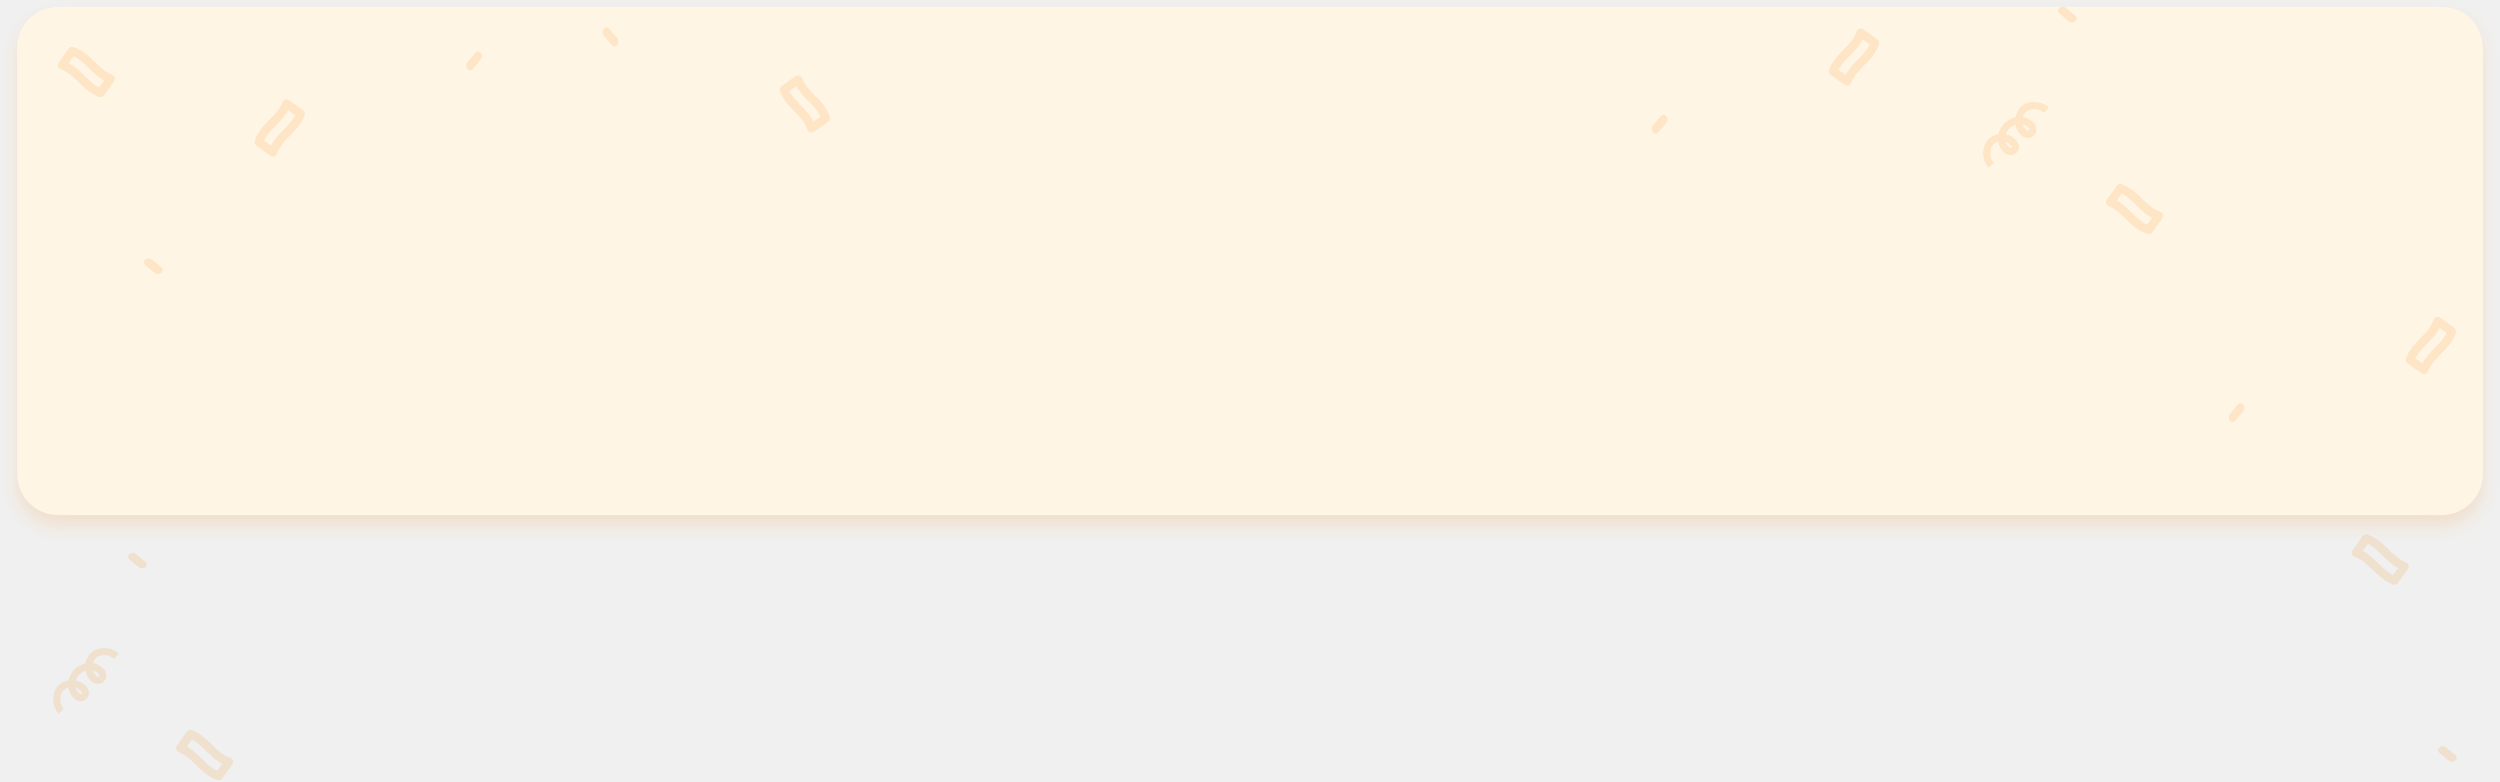
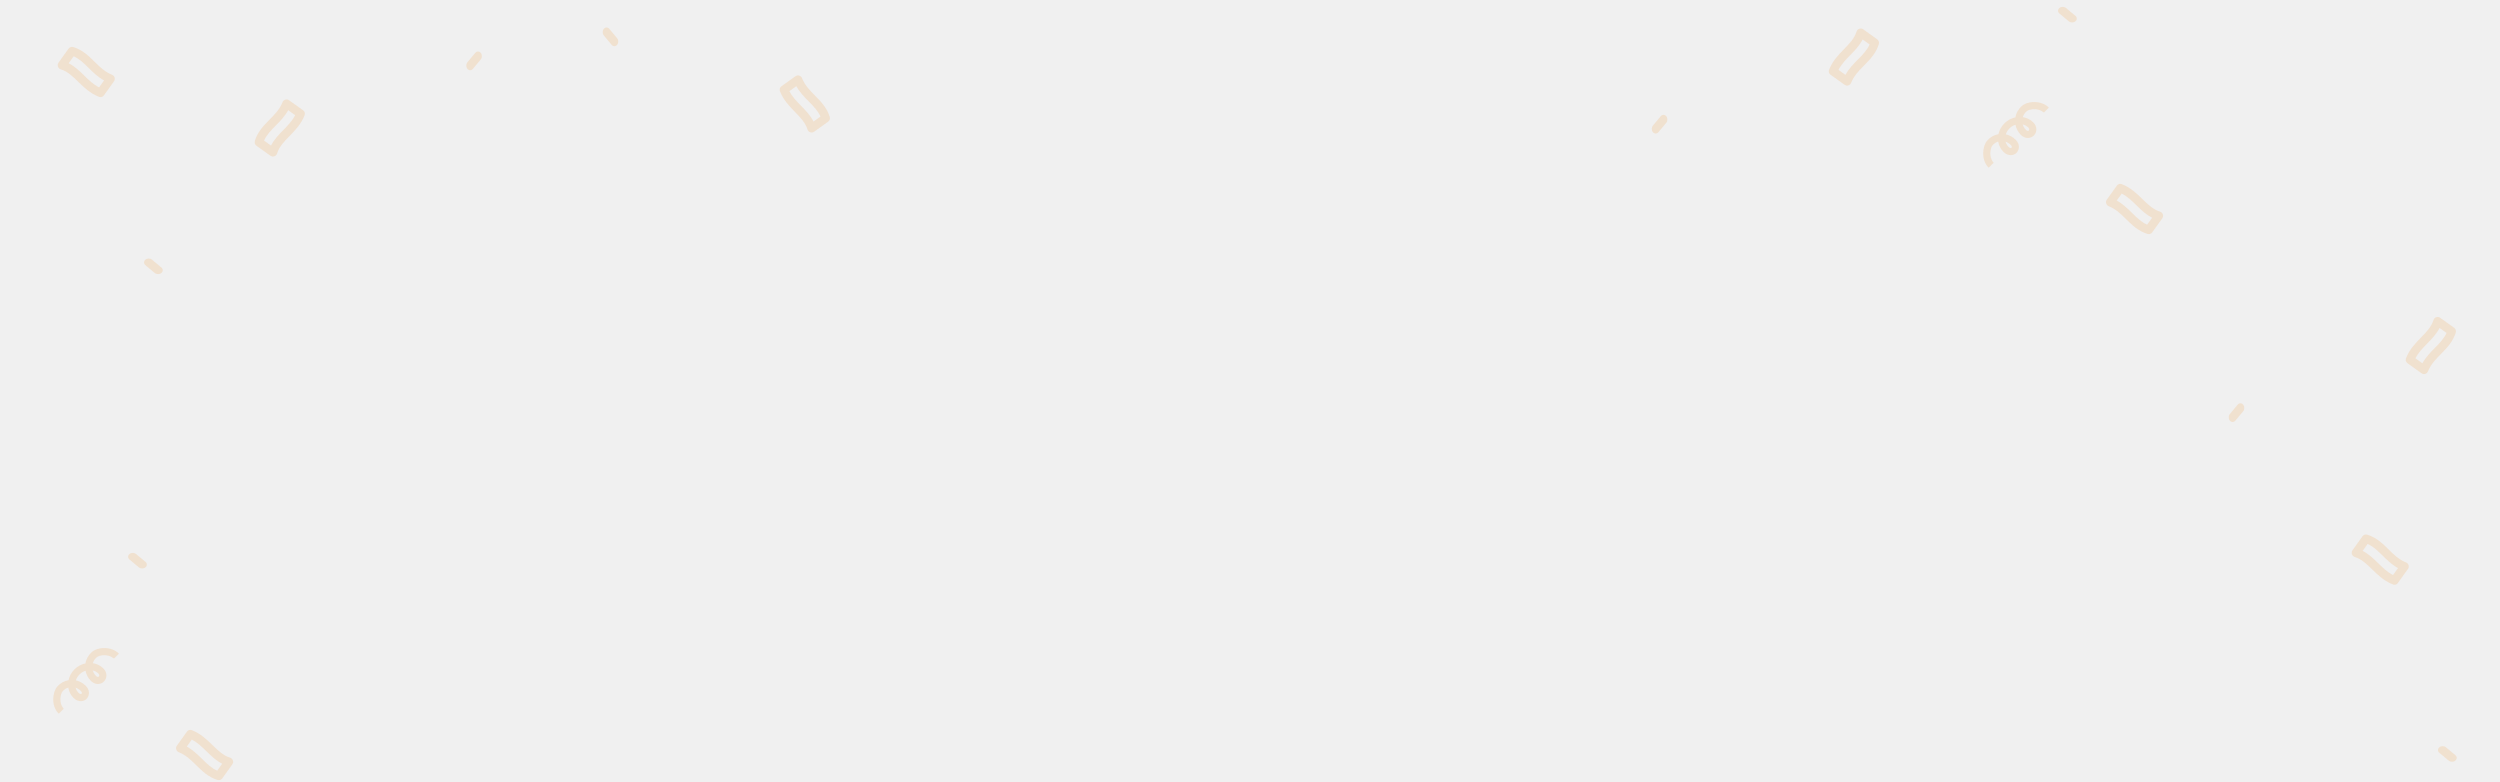
<svg xmlns="http://www.w3.org/2000/svg" width="1456" height="455" fill="none" viewBox="0 0 1456 455">
-   <g filter="url(#a)">
-     <path fill="#fff5e5" d="M10 28C10 14.745 20.745 4 34 4h1388c13.25 0 24 10.745 24 24v248c0 13.255-10.75 24-24 24H34c-13.255 0-24-10.745-24-24z" />
-   </g>
  <g opacity=".15">
    <mask id="b" width="35" height="31" x="1226" y="106" maskUnits="userSpaceOnUse" style="mask-type:luminance">
      <path fill="#fff" d="M1260.39 136.646h-34.11V106.43h34.11z" />
    </mask>
    <g mask="url(#b)">
      <path fill="#f28a15" d="M1234.87 107.1c.3 0 .63.051.93.177 5.19 2.058 8.65 5.448 12 8.71 3.16 3.088 6.12 6.001 10.26 7.305.75.252 1.35.829 1.6 1.607.25.754.13 1.607-.35 2.259l-5.84 8.16c-.63.877-1.75 1.255-2.76.928-5.36-1.631-8.95-5.145-12.4-8.56-3.09-3.063-6.02-5.923-10.21-7.605-.72-.276-1.25-.88-1.47-1.634a2.44 2.44 0 0 1 .37-2.156l5.84-8.161a2.5 2.5 0 0 1 2.03-1.054zm18.53 19.706c-3.64-1.856-6.4-4.568-9.1-7.203-2.69-2.636-5.24-5.121-8.6-6.853l-2.91 4.042c3.64 2.007 6.37 4.719 9.02 7.329 2.74 2.685 5.32 5.247 8.68 6.728z" />
    </g>
  </g>
  <path fill="#f28a15" d="M1201.32 4c.71 0 1.39.229 1.93.661l5.46 4.55c1.07.887 1.07 2.321 0 3.209-1.06.887-2.78.887-3.84 0l-5.46-4.552c-1.07-.887-1.07-2.32 0-3.207.54-.454 1.22-.66 1.93-.66zM1158.01 97.498c.1.107.28.11.39.004l2.56-2.57c.11-.103.1-.264 0-.372-2.71-2.967-1.92-8.35-.44-9.994.91-1.015 2.03-1.736 3.25-2.114a11 11 0 0 0 3.1 6.065c2.73 2.73 6.3 2.078 7.74.294 1.39-1.72 2.04-4.694-.68-7.415a11.7 11.7 0 0 0-5.76-3.153c.41-1.272 1.15-2.461 2.15-3.47a8.74 8.74 0 0 1 3.47-2.13 11.56 11.56 0 0 0 3.17 5.939c2.57 2.564 5.82 2.084 7.58.325 1.85-1.84 2.1-5.182-.31-7.592-1.72-1.717-3.88-2.746-6.17-3.094a7.6 7.6 0 0 1 2.09-3.265c1.82-1.683 7.13-2.113 9.98.458.11.104.28.105.39-.005l2.56-2.56a.26.26 0 0 0 0-.374c-4.39-4.145-12.26-3.805-15.76-.575-1.9 1.756-3.13 4-3.57 6.454-2.31.489-4.54 1.65-6.37 3.475-1.78 1.784-2.99 3.975-3.49 6.32-2.47.428-4.72 1.687-6.47 3.637-2.84 3.166-3.8 11.078.59 15.712m23.27-23.233c.98.974.32 1.693.32 1.698-.34.34-.96.408-1.7-.324a7.5 7.5 0 0 1-1.88-3.185 6.8 6.8 0 0 1 3.26 1.811m-10.29 10.08c.91.913.72 1.43.47 1.764-.27.178-.96.148-1.65-.537a6.8 6.8 0 0 1-1.77-3.053c1.09.364 2.1.984 2.95 1.826" opacity=".15" />
  <g opacity=".15">
    <mask id="c" width="35" height="31" x="102" y="424" maskUnits="userSpaceOnUse" style="mask-type:luminance">
      <path fill="#fff" d="M136.391 454.646h-34.115V424.43h34.115z" />
    </mask>
    <g mask="url(#c)">
      <path fill="#f28a15" d="M110.873 425.1c.301 0 .628.051.928.177 5.188 2.058 8.646 5.448 12.005 8.71 3.16 3.088 6.116 6.001 10.253 7.305a2.52 2.52 0 0 1 1.252 3.866l-5.84 8.16c-.627.877-1.754 1.255-2.757.928-5.363-1.631-8.949-5.145-12.407-8.56-3.082-3.063-6.015-5.923-10.202-7.605-.727-.276-1.253-.88-1.478-1.634a2.45 2.45 0 0 1 .375-2.156l5.84-8.161a2.5 2.5 0 0 1 2.031-1.054zm18.523 19.706c-3.635-1.856-6.392-4.568-9.099-7.203-2.683-2.636-5.239-5.121-8.598-6.853l-2.908 4.042c3.635 2.007 6.369 4.719 9.025 7.329 2.733 2.685 5.314 5.247 8.672 6.728z" />
    </g>
  </g>
  <path fill="#f28a15" d="M77.317 322c.71 0 1.394.229 1.937.661l5.46 4.549c1.064.888 1.064 2.322 0 3.21-1.063.887-2.784.887-3.847 0l-5.46-4.552c-1.064-.887-1.064-2.319 0-3.207.546-.454 1.227-.661 1.937-.661zM34.008 415.498c.102.107.28.109.387.004l2.567-2.569a.267.267 0 0 0 .002-.373c-2.71-2.967-1.923-8.349-.448-9.994.911-1.015 2.03-1.736 3.254-2.114a10.96 10.96 0 0 0 3.099 6.065c2.73 2.73 6.304 2.078 7.741.294 1.388-1.72 2.044-4.694-.68-7.415a11.7 11.7 0 0 0-5.757-3.153 8.7 8.7 0 0 1 2.151-3.469 8.7 8.7 0 0 1 3.465-2.132 11.6 11.6 0 0 0 3.17 5.94c2.568 2.564 5.823 2.084 7.585.325 1.841-1.84 2.098-5.182-.317-7.592-1.719-1.717-3.882-2.746-6.164-3.094a7.5 7.5 0 0 1 2.088-3.265c1.818-1.683 7.133-2.113 9.975.458a.285.285 0 0 0 .396-.004l2.56-2.561a.26.26 0 0 0-.004-.374c-4.389-4.145-12.262-3.805-15.757-.575-1.898 1.756-3.133 4.001-3.575 6.454a12.76 12.76 0 0 0-6.367 3.475c-1.784 1.784-2.985 3.975-3.487 6.319-2.468.429-4.726 1.688-6.476 3.638-2.84 3.166-3.796 11.078.592 15.712m23.276-23.233c.975.974.32 1.693.316 1.698-.343.339-.963.408-1.697-.324a7.45 7.45 0 0 1-1.88-3.185 6.8 6.8 0 0 1 3.26 1.811m-10.298 10.08c.914.914.724 1.429.47 1.764-.262.178-.958.148-1.644-.537a6.8 6.8 0 0 1-1.771-3.053 7.56 7.56 0 0 1 2.945 1.826" opacity=".15" />
  <g opacity=".15">
    <mask id="d" width="31" height="35" x="148" y="57" maskUnits="userSpaceOnUse" style="mask-type:luminance">
      <path fill="#fff" d="M148 91.78V57.666h30.217V91.78z" />
    </mask>
    <g mask="url(#d)">
      <path fill="#f28a15" d="M177.547 66.263c0 .3-.051.628-.177.928-2.058 5.188-5.448 8.646-8.71 12.005-3.088 3.16-6.001 6.116-7.305 10.253a2.52 2.52 0 0 1-3.866 1.253l-8.16-5.84c-.877-.628-1.256-1.755-.928-2.758 1.631-5.363 5.145-8.95 8.56-12.407 3.063-3.082 5.923-6.014 7.605-10.202.276-.727.88-1.253 1.634-1.478a2.45 2.45 0 0 1 2.156.375l8.161 5.84a2.5 2.5 0 0 1 1.054 2.031zm-19.706 18.523c1.856-3.635 4.568-6.392 7.202-9.099 2.637-2.683 5.122-5.239 6.854-8.597l-4.042-2.909c-2.007 3.635-4.719 6.369-7.329 9.025-2.685 2.733-5.247 5.314-6.728 8.673z" />
    </g>
  </g>
  <path fill="#f28a15" d="M280.646 32.708c0 .71-.229 1.394-.661 1.937l-4.549 5.46c-.888 1.063-2.322 1.063-3.21 0s-.887-2.784 0-3.848l4.552-5.46c.887-1.063 2.319-1.063 3.207 0 .454.547.661 1.227.661 1.937z" opacity=".15" />
  <g opacity=".15">
    <mask id="e" width="31" height="35" x="1400" y="184" maskUnits="userSpaceOnUse" style="mask-type:luminance">
      <path fill="#fff" d="M1430.65 184v34.114h-30.22V184z" />
    </mask>
    <g mask="url(#e)">
      <path fill="#f28a15" d="M1401.1 209.517c0-.301.05-.628.18-.929 2.05-5.188 5.44-8.646 8.71-12.004 3.08-3.16 6-6.116 7.3-10.253.25-.751.83-1.352 1.61-1.604a2.52 2.52 0 0 1 2.26.351l8.16 5.84c.87.628 1.25 1.755.93 2.758-1.64 5.362-5.15 8.949-8.56 12.407-3.07 3.082-5.93 6.014-7.61 10.202-.28.727-.88 1.252-1.63 1.478s-1.53.075-2.16-.376l-8.16-5.84a2.48 2.48 0 0 1-1.05-2.03zm19.71-18.524c-1.86 3.635-4.57 6.393-7.21 9.1-2.63 2.682-5.12 5.239-6.85 8.597l4.04 2.908c2.01-3.635 4.72-6.368 7.33-9.024 2.69-2.733 5.25-5.314 6.73-8.673z" />
    </g>
  </g>
  <path fill="#f28a15" d="M1298 243.072c0-.71.23-1.393.66-1.937l4.55-5.46c.89-1.063 2.32-1.063 3.21 0 .89 1.064.89 2.784 0 3.848l-4.55 5.46c-.89 1.063-2.32 1.063-3.21 0-.45-.546-.66-1.227-.66-1.937z" opacity=".15" />
  <g opacity=".15">
    <mask id="f" width="31" height="35" x="1064" y="16" maskUnits="userSpaceOnUse" style="mask-type:luminance">
      <path fill="#fff" d="M1094.65 16v34.114h-30.22V16z" />
    </mask>
    <g mask="url(#f)">
      <path fill="#f28a15" d="M1065.1 41.517c0-.3.05-.628.18-.928 2.05-5.188 5.44-8.646 8.71-12.005 3.08-3.16 6-6.116 7.3-10.253.25-.75.83-1.351 1.61-1.604.75-.25 1.6-.123 2.26.352l8.16 5.84c.87.628 1.25 1.754.92 2.757-1.63 5.363-5.14 8.95-8.56 12.407-3.06 3.083-5.92 6.015-7.6 10.202-.28.727-.88 1.253-1.63 1.478-.76.226-1.54.075-2.16-.375l-8.16-5.84a2.5 2.5 0 0 1-1.06-2.03zm19.7-18.523c-1.85 3.635-4.56 6.392-7.2 9.1-2.63 2.682-5.12 5.238-6.85 8.597l4.04 2.908c2.01-3.635 4.72-6.369 7.33-9.024 2.68-2.734 5.25-5.315 6.73-8.673z" />
    </g>
  </g>
  <path fill="#f28a15" d="M962.001 75.072c0-.71.228-1.393.661-1.937l4.549-5.46c.887-1.063 2.322-1.063 3.209 0 .888 1.064.888 2.785 0 3.848l-4.551 5.46c-.888 1.063-2.32 1.063-3.207 0-.455-.546-.661-1.227-.661-1.937z" opacity=".15" />
  <g opacity=".15">
    <mask id="g" width="31" height="35" x="453" y="43" maskUnits="userSpaceOnUse" style="mask-type:luminance">
      <path fill="#fff" d="M483.646 77.78V43.666H453.43V77.78z" />
    </mask>
    <g mask="url(#g)">
      <path fill="#f28a15" d="M454.1 52.264c0 .3.05.627.177.928 2.057 5.188 5.448 8.646 8.71 12.004 3.088 3.16 6.001 6.117 7.305 10.253a2.52 2.52 0 0 0 3.865 1.253l8.161-5.84c.877-.628 1.255-1.754.928-2.758-1.631-5.362-5.145-8.949-8.56-12.407-3.064-3.082-5.924-6.014-7.605-10.201-.277-.727-.88-1.253-1.634-1.479a2.45 2.45 0 0 0-2.157.376l-8.16 5.84a2.5 2.5 0 0 0-1.055 2.03zm19.706 18.523c-1.857-3.635-4.569-6.393-7.203-9.1-2.637-2.682-5.121-5.238-6.854-8.597l4.043-2.908c2.006 3.635 4.718 6.368 7.328 9.024 2.686 2.734 5.248 5.314 6.728 8.673z" />
    </g>
  </g>
  <path fill="#f28a15" d="M351.001 18.708c0 .71.228 1.394.661 1.937l4.549 5.46c.887 1.063 2.322 1.063 3.209 0 .888-1.064.888-2.784 0-3.848l-4.551-5.46c-.888-1.063-2.32-1.063-3.207 0-.455.547-.661 1.227-.661 1.937z" opacity=".15" />
  <g opacity=".15">
    <mask id="h" width="35" height="31" x="33" y="27" maskUnits="userSpaceOnUse" style="mask-type:luminance">
      <path fill="#fff" d="M33 27h34.114v30.217H33z" />
    </mask>
    <g mask="url(#h)">
      <path fill="#f28a15" d="M58.519 56.546c-.3 0-.628-.051-.929-.177-5.188-2.058-8.646-5.448-12.004-8.71-3.16-3.088-6.117-6.001-10.253-7.305a2.519 2.519 0 0 1-1.253-3.866l5.84-8.16c.628-.877 1.755-1.255 2.758-.928 5.362 1.63 8.949 5.145 12.407 8.56 3.082 3.063 6.014 5.923 10.202 7.605.727.276 1.252.88 1.478 1.634a2.45 2.45 0 0 1-.376 2.157l-5.84 8.16a2.5 2.5 0 0 1-2.03 1.054zM39.995 36.84c3.635 1.856 6.393 4.568 9.1 7.202 2.682 2.637 5.239 5.121 8.597 6.855l2.908-4.043c-3.635-2.007-6.368-4.719-9.024-7.329-2.733-2.685-5.314-5.247-8.673-6.728z" />
    </g>
  </g>
  <path fill="#f28a15" d="M92.072 159.646c-.71 0-1.393-.228-1.937-.661l-5.46-4.549c-1.063-.887-1.063-2.322 0-3.209 1.064-.888 2.785-.888 3.848 0l5.46 4.551c1.063.888 1.063 2.32 0 3.207-.546.455-1.227.661-1.937.661z" opacity=".15" />
  <g opacity=".15">
    <mask id="i" width="35" height="31" x="1369" y="311" maskUnits="userSpaceOnUse" style="mask-type:luminance">
      <path fill="#fff" d="M1369 311h34.11v30.217H1369z" />
    </mask>
    <g mask="url(#i)">
      <path fill="#f28a15" d="M1394.52 340.546c-.3 0-.63-.05-.93-.177-5.19-2.057-8.65-5.448-12-8.71-3.16-3.088-6.12-6.001-10.26-7.305a2.5 2.5 0 0 1-1.6-1.606 2.53 2.53 0 0 1 .35-2.259l5.84-8.161c.63-.877 1.75-1.255 2.76-.928 5.36 1.631 8.95 5.145 12.4 8.56 3.09 3.064 6.02 5.924 10.21 7.605.72.277 1.25.88 1.47 1.634.23.751.08 1.532-.37 2.157l-5.84 8.16a2.5 2.5 0 0 1-2.03 1.055zM1376 320.84c3.63 1.857 6.39 4.569 9.09 7.203 2.69 2.637 5.24 5.121 8.6 6.854l2.91-4.043c-3.63-2.006-6.37-4.718-9.02-7.328-2.74-2.686-5.32-5.248-8.68-6.728z" />
    </g>
  </g>
  <path fill="#f28a15" d="M1428.07 443.646c-.71 0-1.39-.228-1.93-.661l-5.46-4.549c-1.07-.887-1.07-2.322 0-3.209 1.06-.888 2.78-.888 3.84 0l5.46 4.551c1.07.888 1.07 2.32 0 3.207-.54.455-1.22.661-1.93.661z" opacity=".15" />
-   <defs>
-     <filter id="a" width="1456" height="316" x="0" y="0" color-interpolation-filters="sRGB" filterUnits="userSpaceOnUse">
-       <feFlood flood-opacity="0" result="BackgroundImageFix" />
-       <feColorMatrix in="SourceAlpha" result="hardAlpha" values="0 0 0 0 0 0 0 0 0 0 0 0 0 0 0 0 0 0 127 0" />
-       <feOffset dy="6" />
-       <feGaussianBlur stdDeviation="5" />
-       <feColorMatrix values="0 0 0 0 0.949 0 0 0 0 0.541 0 0 0 0 0.082 0 0 0 0.16 0" />
-       <feBlend in2="BackgroundImageFix" result="effect1_dropShadow_6373_7689" />
-       <feBlend in="SourceGraphic" in2="effect1_dropShadow_6373_7689" result="shape" />
-     </filter>
-   </defs>
</svg>
